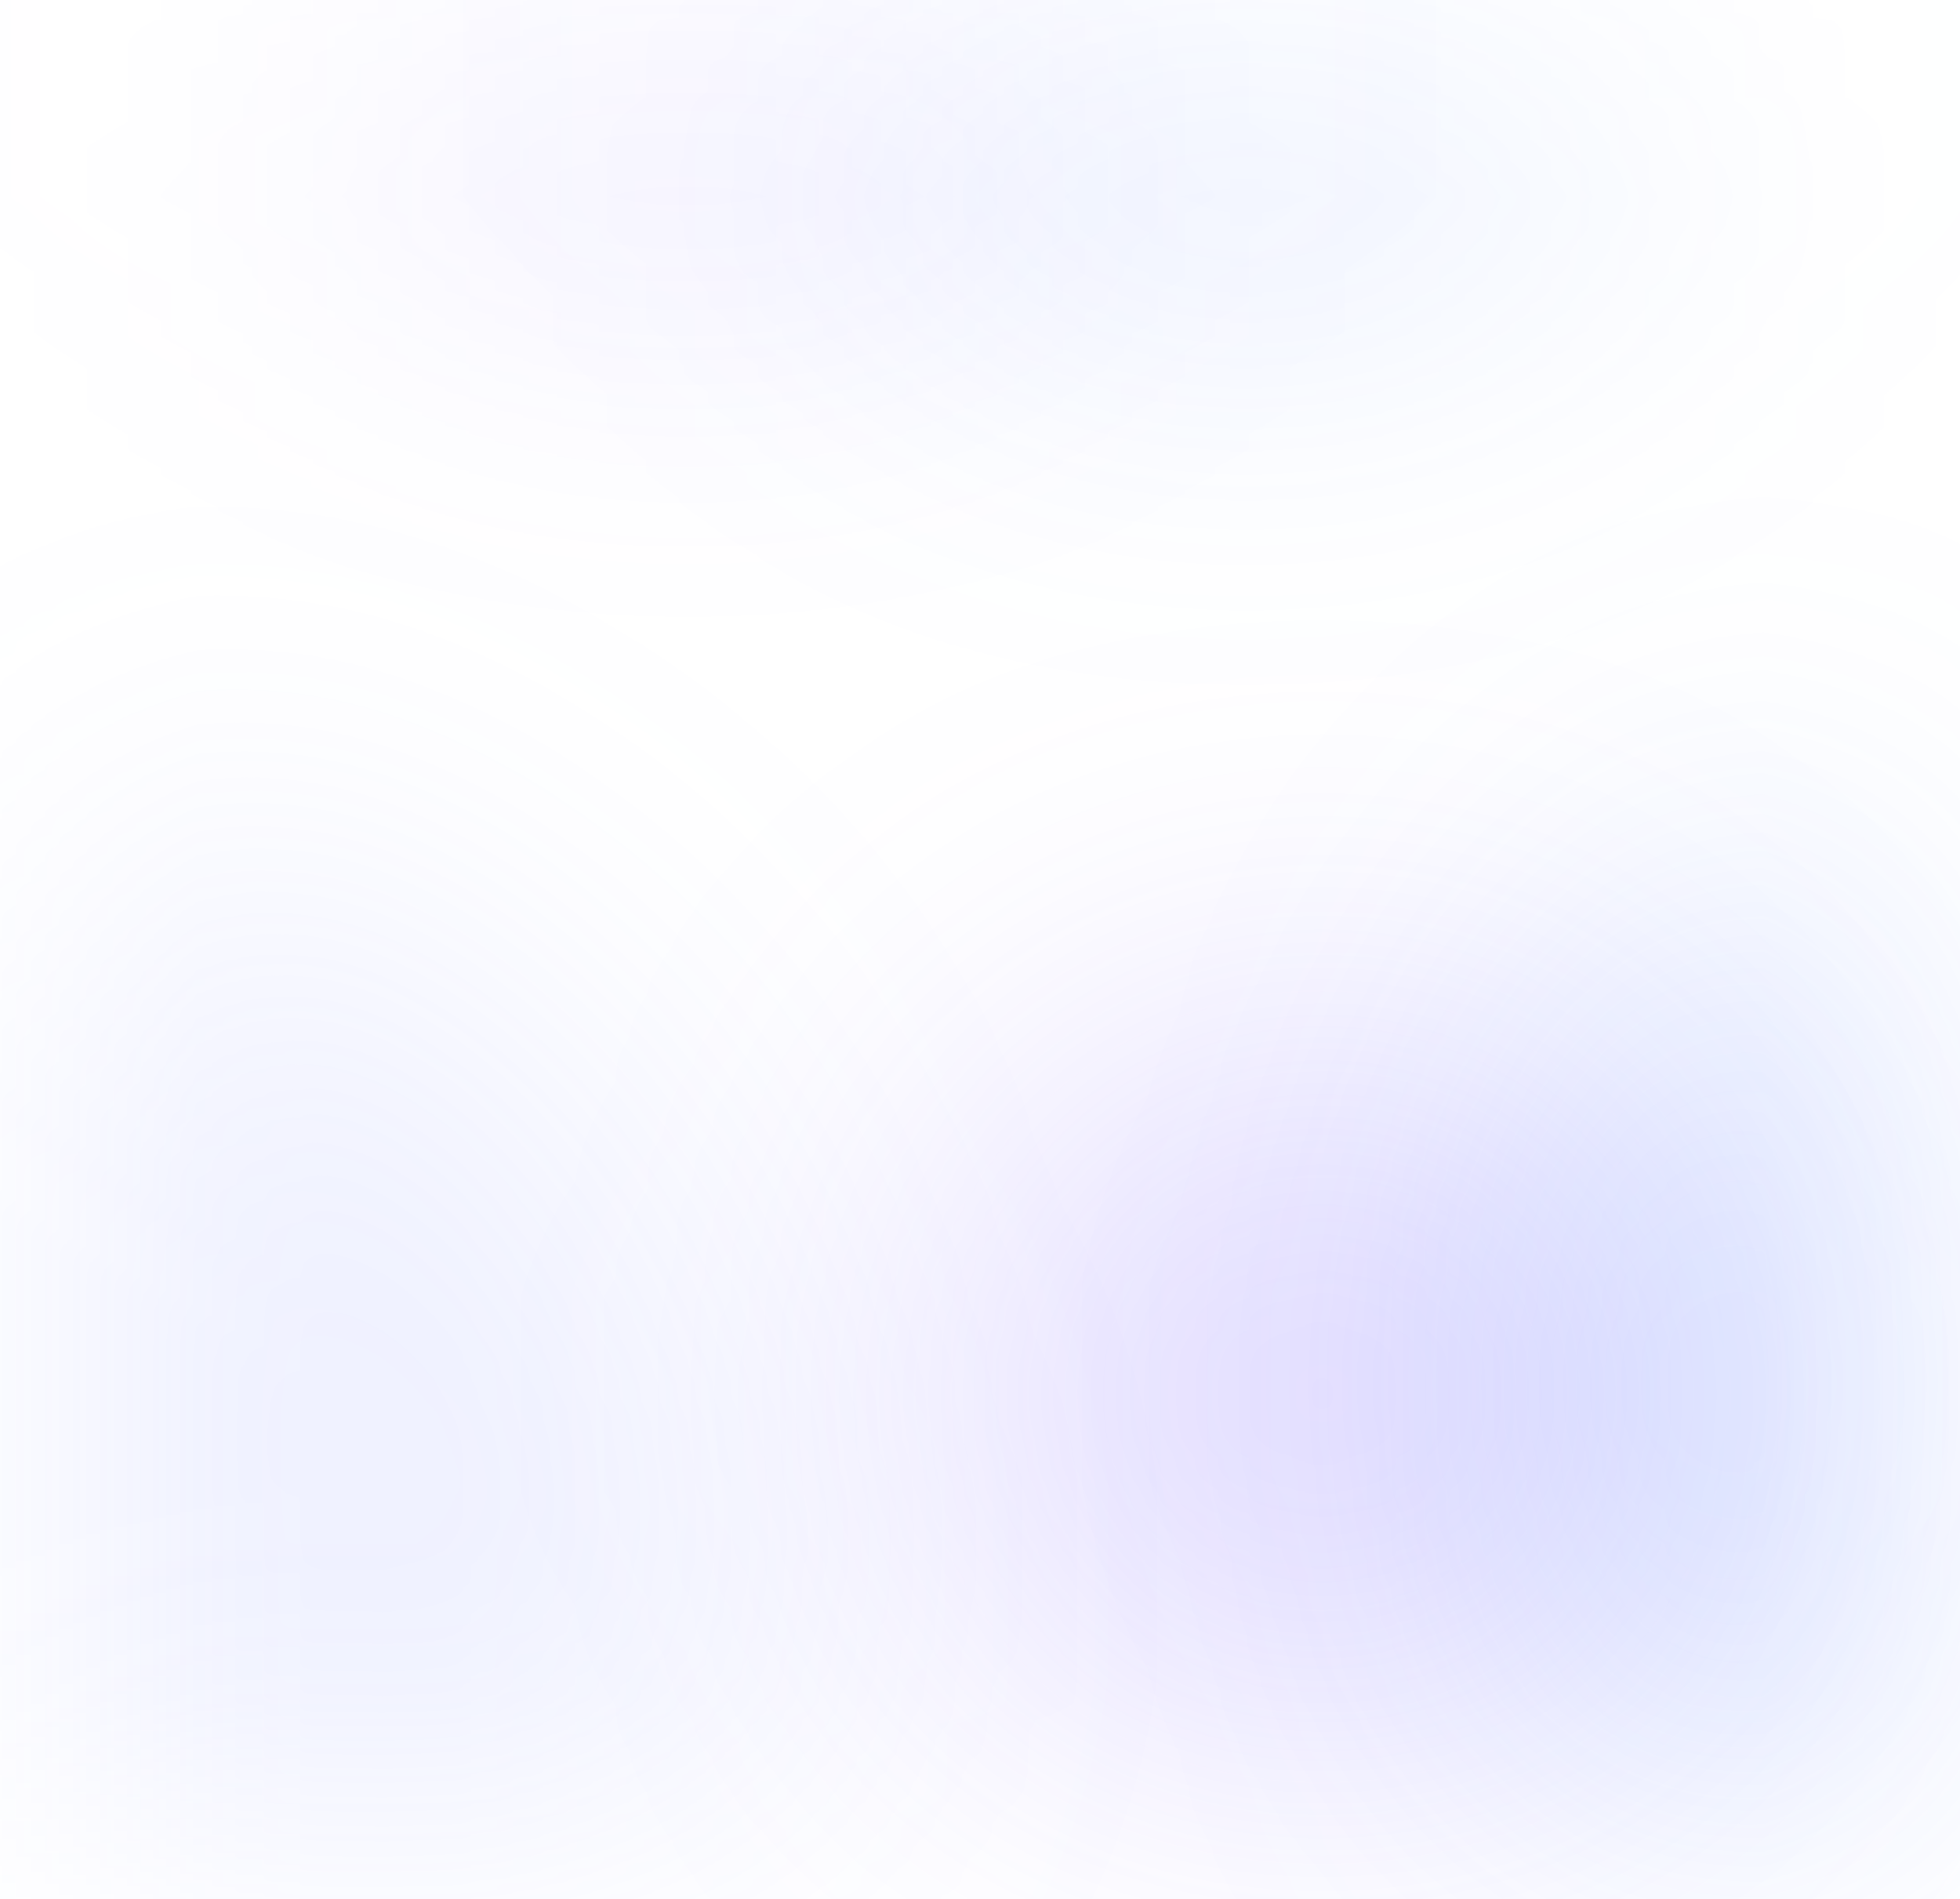
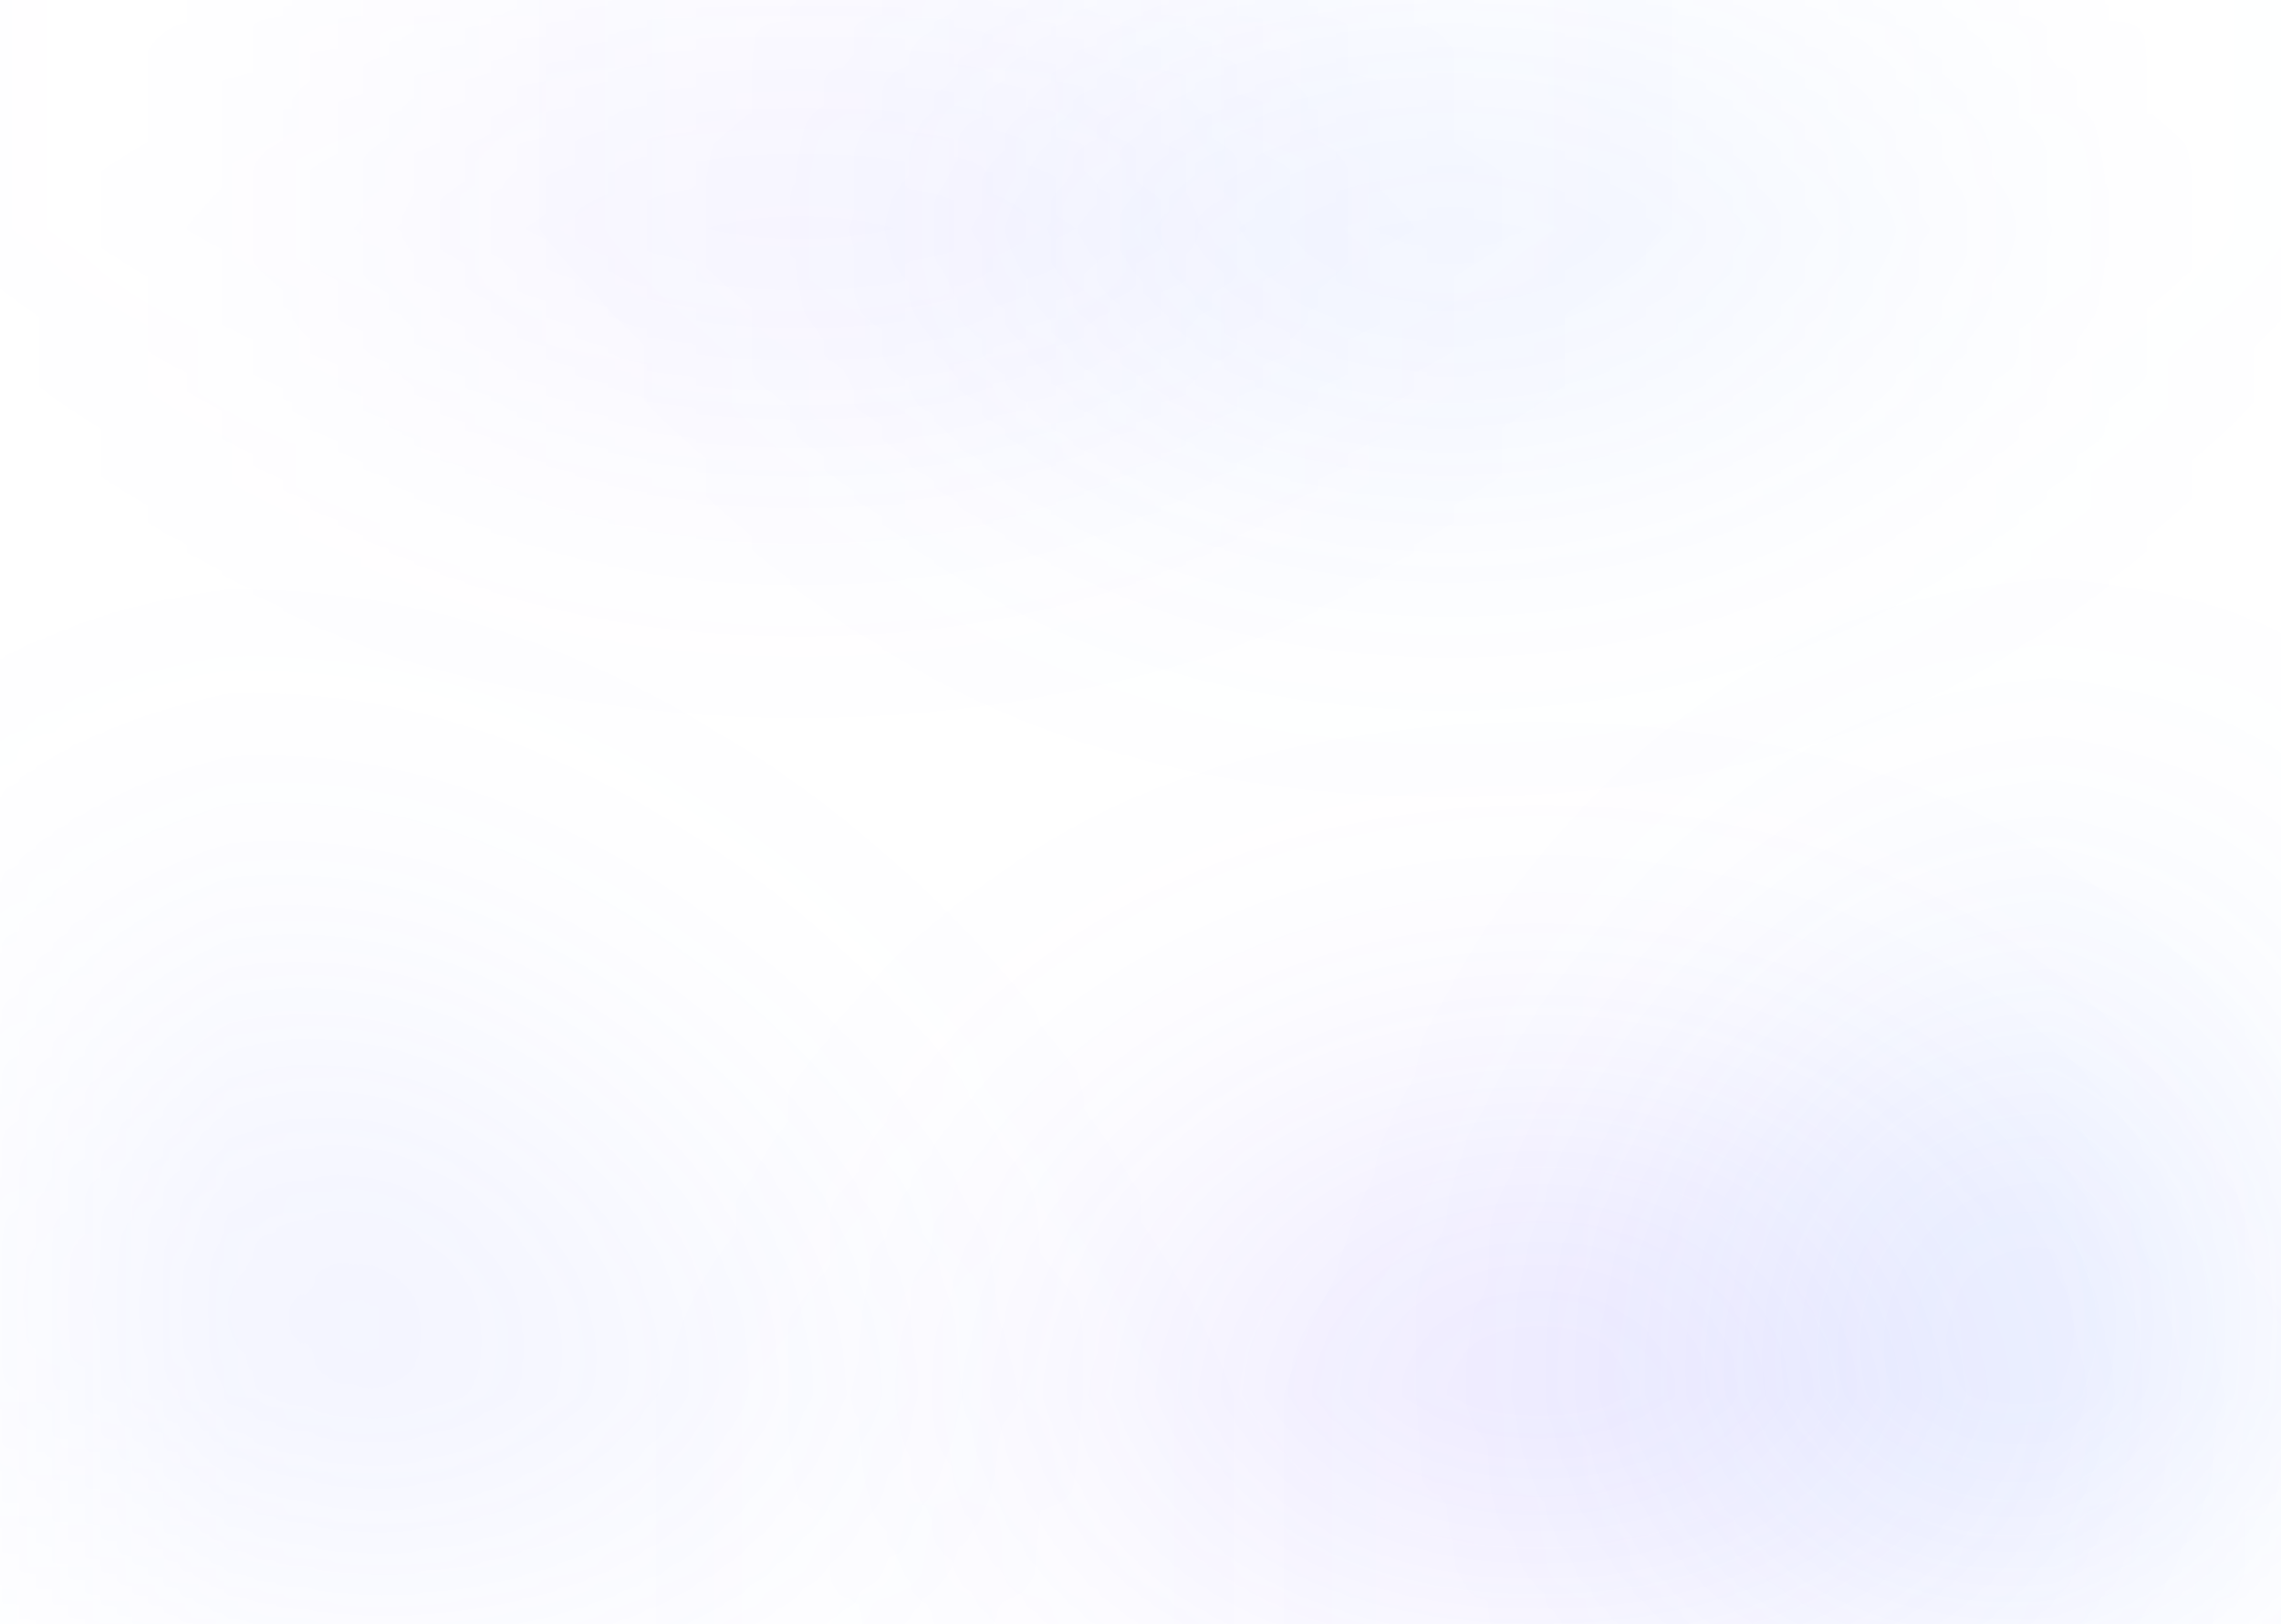
- <svg xmlns="http://www.w3.org/2000/svg" width="1440" height="1395" viewBox="0 0 1440 1395" fill="none">
-   <g filter="url(#filter0_f_563_19977)">
-     <ellipse cx="971.521" cy="1023.95" rx="278.644" ry="273.684" fill="#7054FF" fill-opacity="0.2" />
+ <svg xmlns="http://www.w3.org/2000/svg" width="1440" height="1025" viewBox="0 0 1440 1025" fill="none">
+   <g filter="url(#filter0_f_563_20635)">
+     <ellipse cx="971.521" cy="1024.07" rx="278.644" ry="273.684" fill="#7054FF" fill-opacity="0.2" />
  </g>
-   <g filter="url(#filter1_f_563_19977)">
-     <ellipse cx="44.318" cy="1161.16" rx="513.227" ry="529.699" fill="#7282FF" fill-opacity="0.12" />
+   <g filter="url(#filter1_f_563_20635)">
+     <ellipse cx="44.318" cy="1161.28" rx="513.227" ry="529.699" fill="#7282FF" fill-opacity="0.12" />
  </g>
-   <g filter="url(#filter2_f_563_19977)">
-     <ellipse cx="1484.89" cy="1016.12" rx="376.575" ry="404.555" fill="#4C7FFF" fill-opacity="0.2" />
+   <g filter="url(#filter2_f_563_20635)">
+     <ellipse cx="1484.89" cy="1016.24" rx="376.575" ry="404.555" fill="#4C7FFF" fill-opacity="0.2" />
  </g>
-   <g filter="url(#filter3_f_563_19977)">
-     <ellipse cx="505.276" cy="-87.519" rx="339.168" ry="238.417" fill="#7054FF" fill-opacity="0.2" />
+   <g filter="url(#filter3_f_563_20635)">
+     <ellipse cx="505.276" cy="-87.4" rx="339.168" ry="238.417" fill="#7054FF" fill-opacity="0.2" />
  </g>
-   <g filter="url(#filter4_f_563_19977)">
-     <ellipse cx="915.714" cy="-111.439" rx="358.17" ry="325.578" fill="#4C7FFF" fill-opacity="0.16" />
+   <g filter="url(#filter4_f_563_20635)">
+     <ellipse cx="915.714" cy="-111.32" rx="358.17" ry="325.578" fill="#4C7FFF" fill-opacity="0.16" />
  </g>
  <defs>
-     <filter id="filter0_f_563_19977" x="212.877" y="270.27" width="1517.29" height="1507.37" filterUnits="userSpaceOnUse" color-interpolation-filters="sRGB">
+     <filter id="filter0_f_563_20635" x="212.877" y="270.389" width="1517.29" height="1507.37" filterUnits="userSpaceOnUse" color-interpolation-filters="sRGB">
      <feFlood flood-opacity="0" result="BackgroundImageFix" />
      <feBlend mode="normal" in="SourceGraphic" in2="BackgroundImageFix" result="shape" />
-       <feGaussianBlur stdDeviation="240" result="effect1_foregroundBlur_563_19977" />
+       <feGaussianBlur stdDeviation="240" result="effect1_foregroundBlur_563_20635" />
    </filter>
-     <filter id="filter1_f_563_19977" x="-948.908" y="151.464" width="1986.45" height="2019.4" filterUnits="userSpaceOnUse" color-interpolation-filters="sRGB">
+     <filter id="filter1_f_563_20635" x="-948.908" y="151.583" width="1986.45" height="2019.4" filterUnits="userSpaceOnUse" color-interpolation-filters="sRGB">
      <feFlood flood-opacity="0" result="BackgroundImageFix" />
      <feBlend mode="normal" in="SourceGraphic" in2="BackgroundImageFix" result="shape" />
-       <feGaussianBlur stdDeviation="240" result="effect1_foregroundBlur_563_19977" />
+       <feGaussianBlur stdDeviation="240" result="effect1_foregroundBlur_563_20635" />
    </filter>
-     <filter id="filter2_f_563_19977" x="628.316" y="131.563" width="1713.15" height="1769.11" filterUnits="userSpaceOnUse" color-interpolation-filters="sRGB">
+     <filter id="filter2_f_563_20635" x="628.316" y="131.683" width="1713.15" height="1769.11" filterUnits="userSpaceOnUse" color-interpolation-filters="sRGB">
      <feFlood flood-opacity="0" result="BackgroundImageFix" />
      <feBlend mode="normal" in="SourceGraphic" in2="BackgroundImageFix" result="shape" />
-       <feGaussianBlur stdDeviation="240" result="effect1_foregroundBlur_563_19977" />
+       <feGaussianBlur stdDeviation="240" result="effect1_foregroundBlur_563_20635" />
    </filter>
-     <filter id="filter3_f_563_19977" x="-313.893" y="-805.936" width="1638.34" height="1436.83" filterUnits="userSpaceOnUse" color-interpolation-filters="sRGB">
+     <filter id="filter3_f_563_20635" x="-313.893" y="-805.816" width="1638.34" height="1436.83" filterUnits="userSpaceOnUse" color-interpolation-filters="sRGB">
      <feFlood flood-opacity="0" result="BackgroundImageFix" />
      <feBlend mode="normal" in="SourceGraphic" in2="BackgroundImageFix" result="shape" />
-       <feGaussianBlur stdDeviation="240" result="effect1_foregroundBlur_563_19977" />
+       <feGaussianBlur stdDeviation="240" result="effect1_foregroundBlur_563_20635" />
    </filter>
-     <filter id="filter4_f_563_19977" x="77.545" y="-917.018" width="1676.34" height="1611.16" filterUnits="userSpaceOnUse" color-interpolation-filters="sRGB">
+     <filter id="filter4_f_563_20635" x="77.545" y="-916.898" width="1676.34" height="1611.16" filterUnits="userSpaceOnUse" color-interpolation-filters="sRGB">
      <feFlood flood-opacity="0" result="BackgroundImageFix" />
      <feBlend mode="normal" in="SourceGraphic" in2="BackgroundImageFix" result="shape" />
-       <feGaussianBlur stdDeviation="240" result="effect1_foregroundBlur_563_19977" />
+       <feGaussianBlur stdDeviation="240" result="effect1_foregroundBlur_563_20635" />
    </filter>
  </defs>
</svg>
